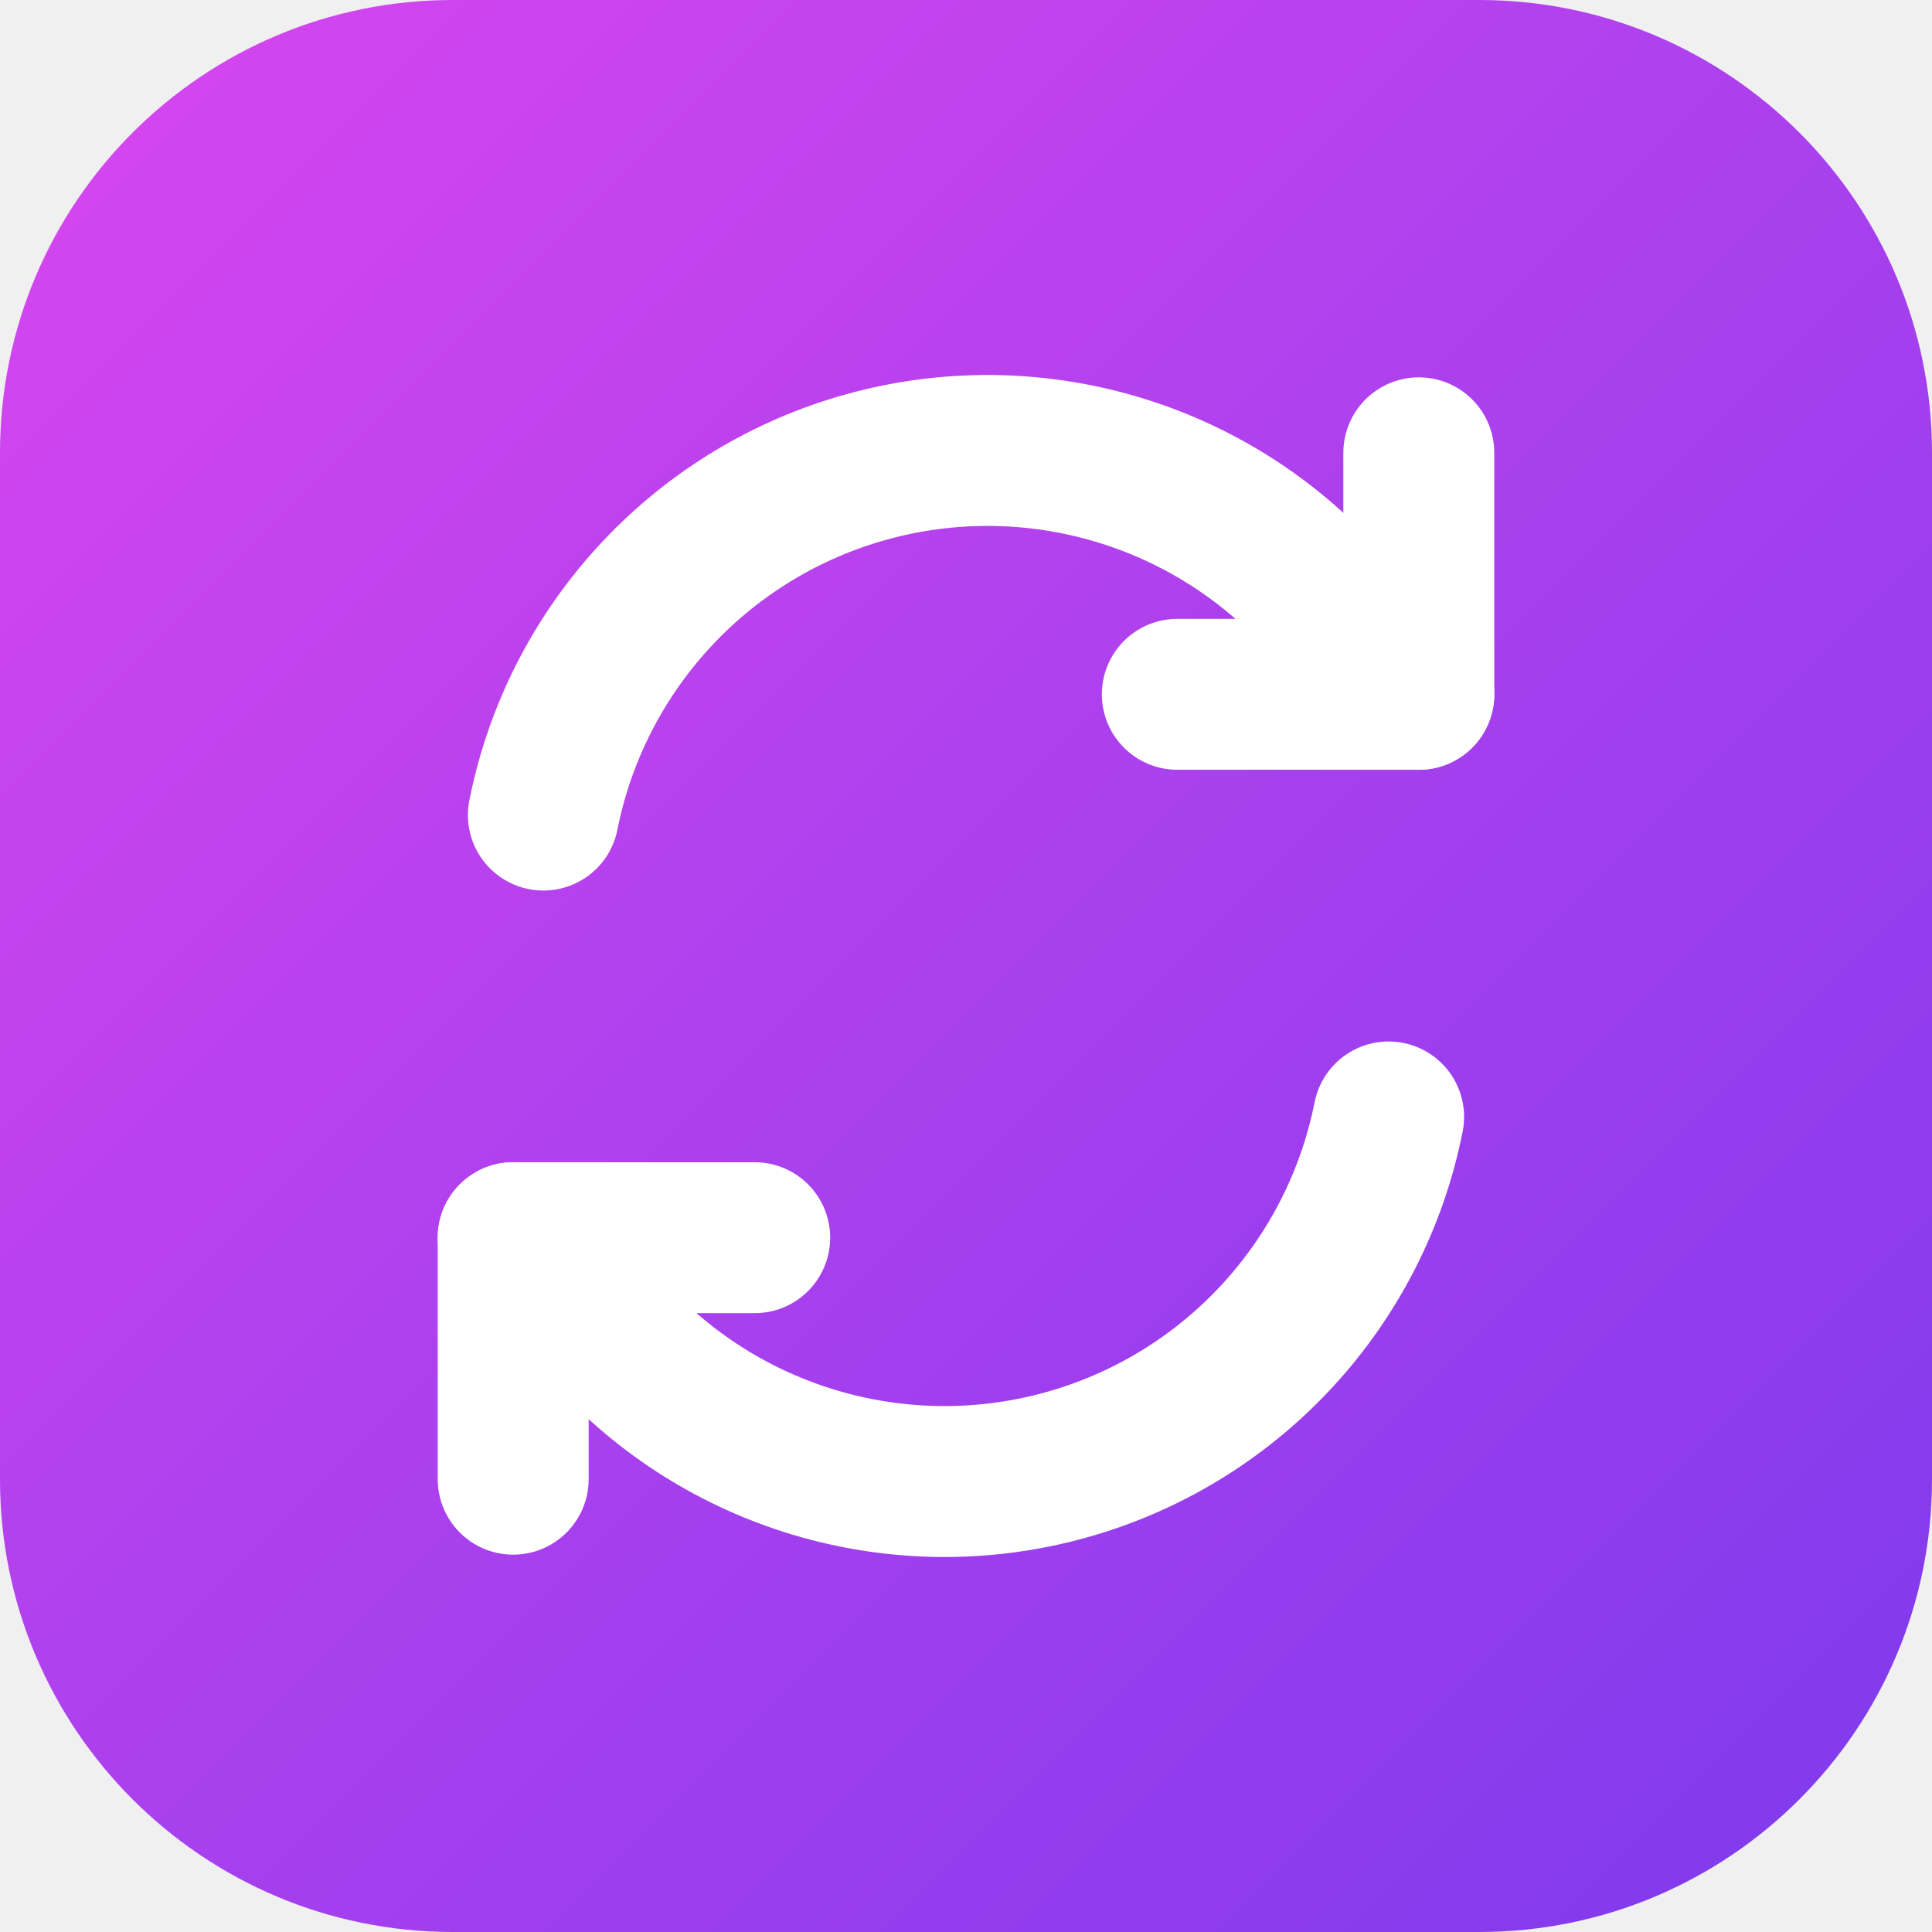
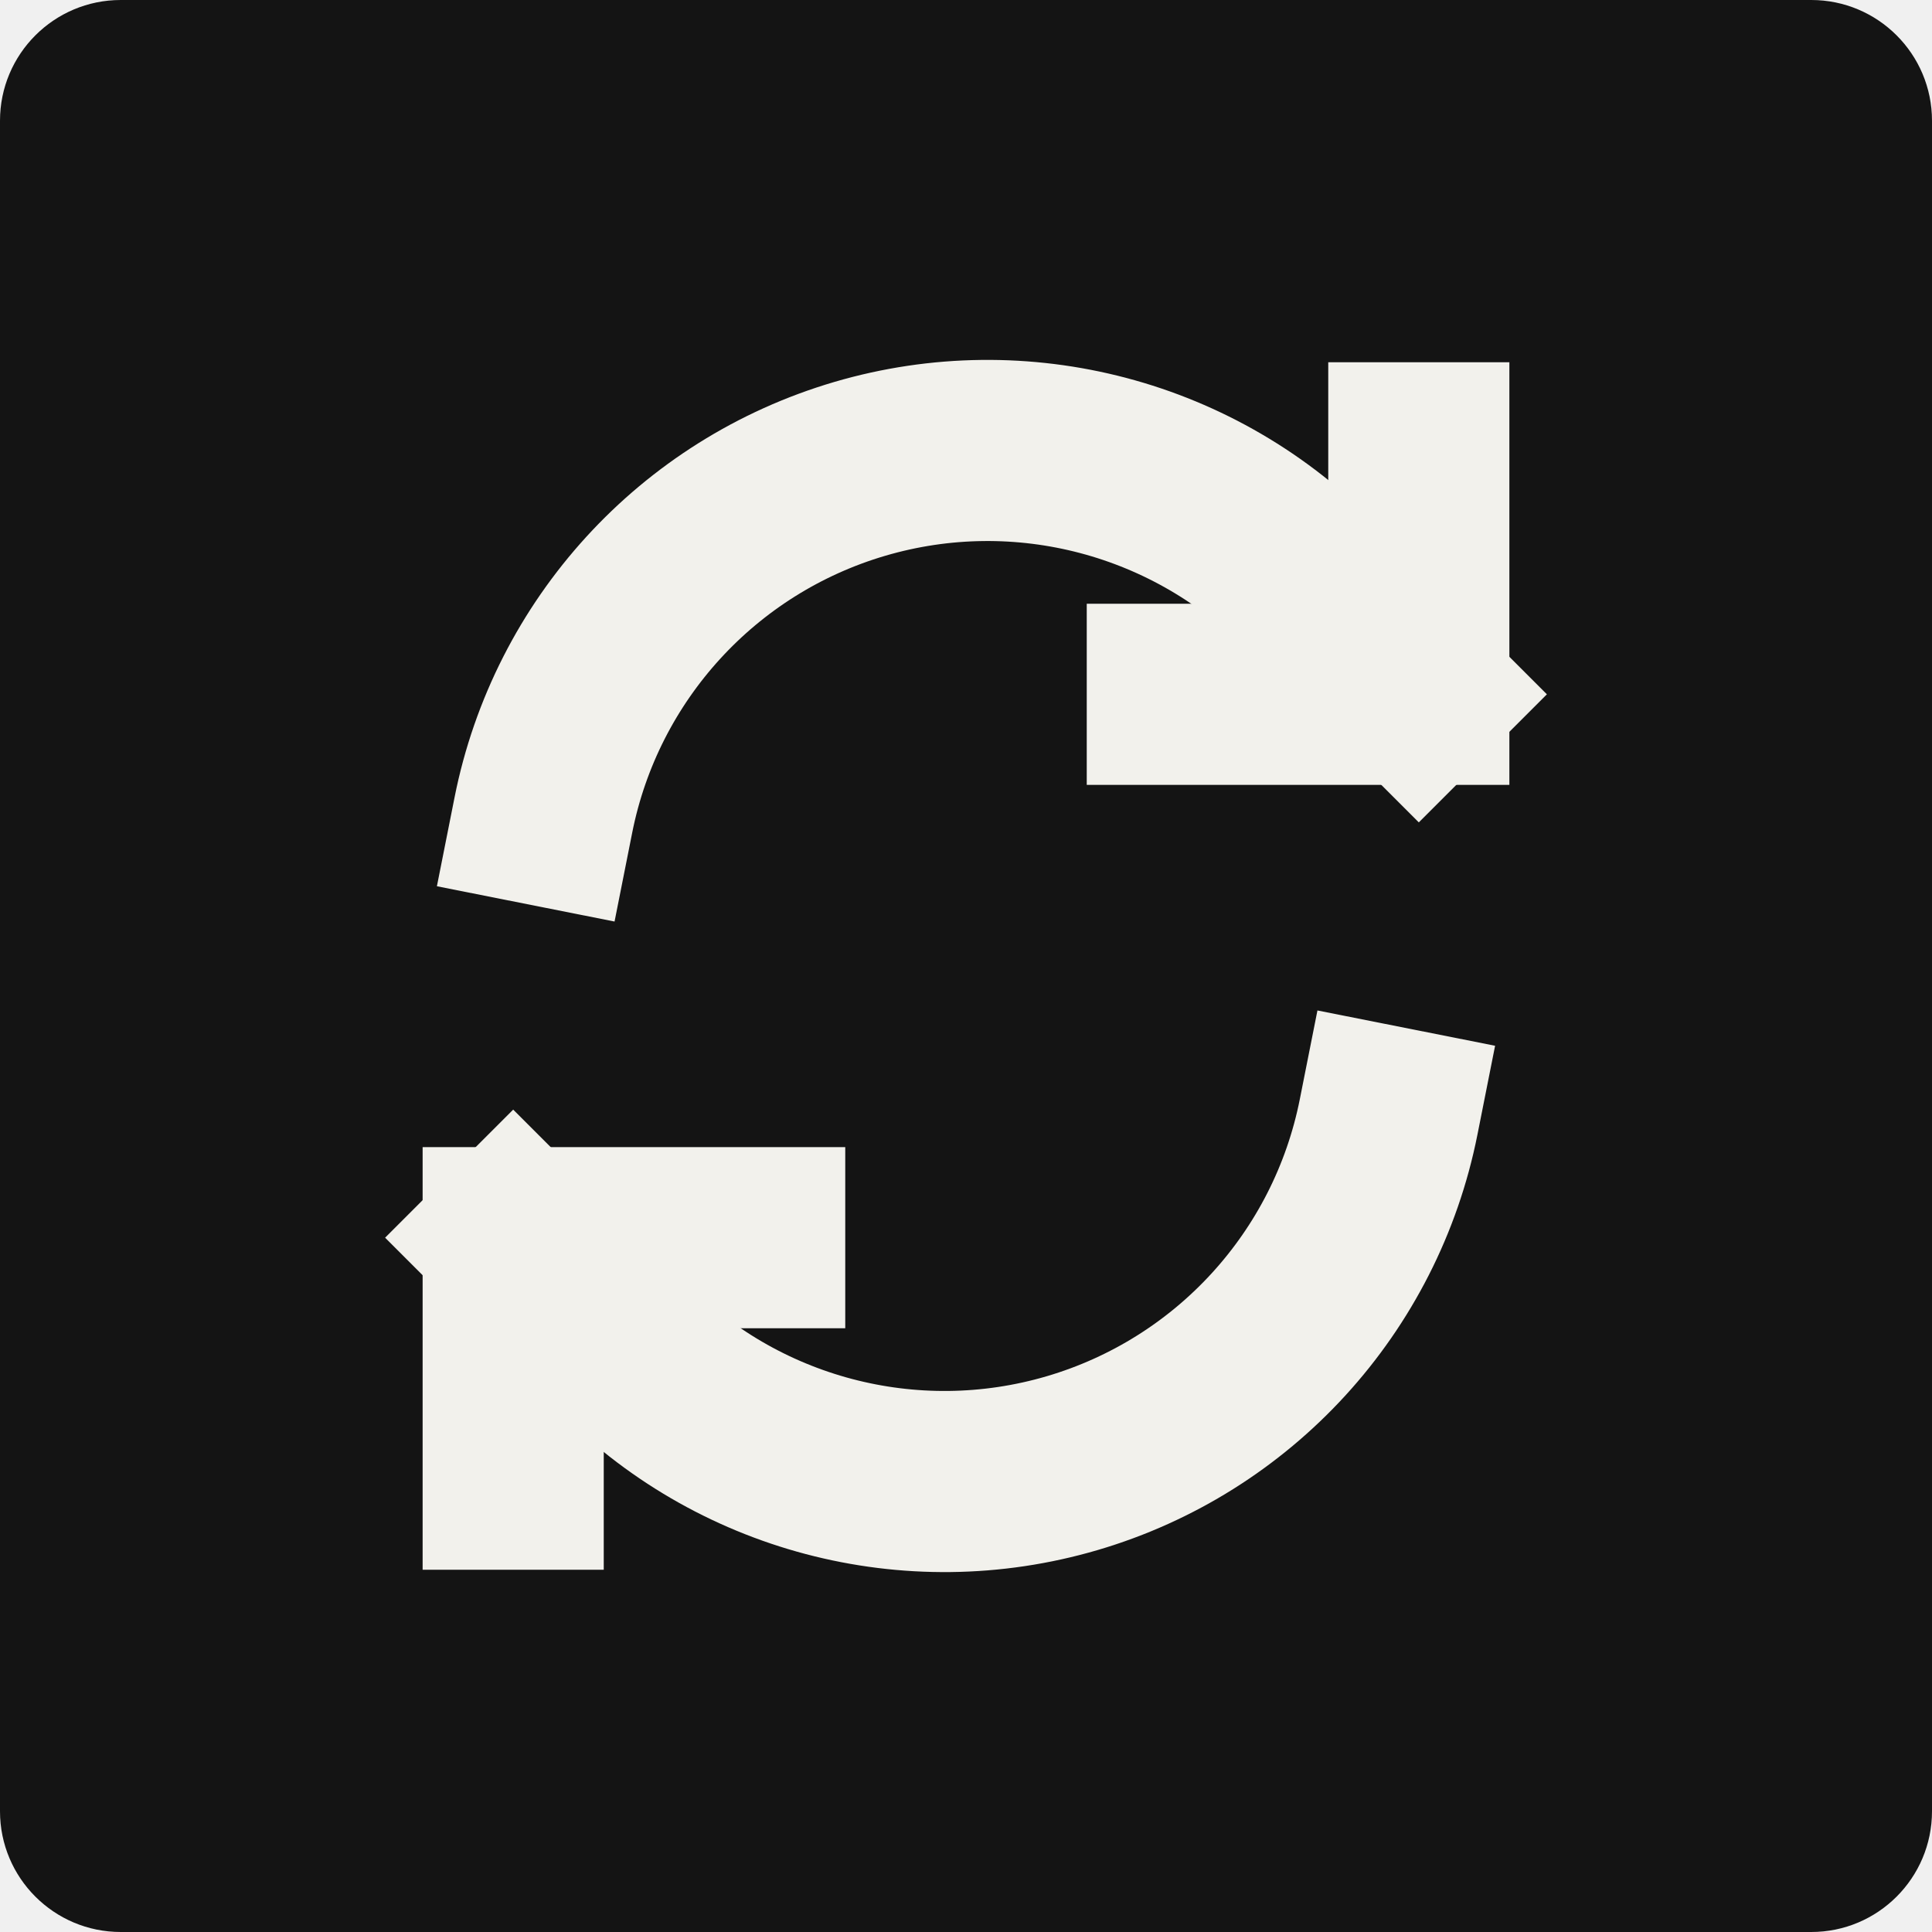
<svg xmlns="http://www.w3.org/2000/svg" viewBox="0 0 128 128">
-   <defs>
-     <linearGradient id="g" x1="0" y1="0" x2="1" y2="1">
-       <stop offset="0" stop-color="#d946ef" />
-       <stop offset="1" stop-color="#7c3aed" />
-     </linearGradient>
-   </defs>
-   <rect width="128" height="128" rx="30" fill="url(#g)" />
-   <g fill="none" stroke="#fff" stroke-width="10" stroke-linecap="round" stroke-linejoin="round">
+   <rect width="128" height="128" rx="8" fill="#141414" />
+   <g fill="none" stroke="#f2f1ec" stroke-width="12" stroke-linecap="square">
    <path d="M36 54a30 30 0 0 1 51-15l7 7" />
    <path d="M94 30v16H78" />
    <path d="M92 74a30 30 0 0 1-51 15l-7-7" />
    <path d="M34 98V82h16" />
  </g>
</svg>
